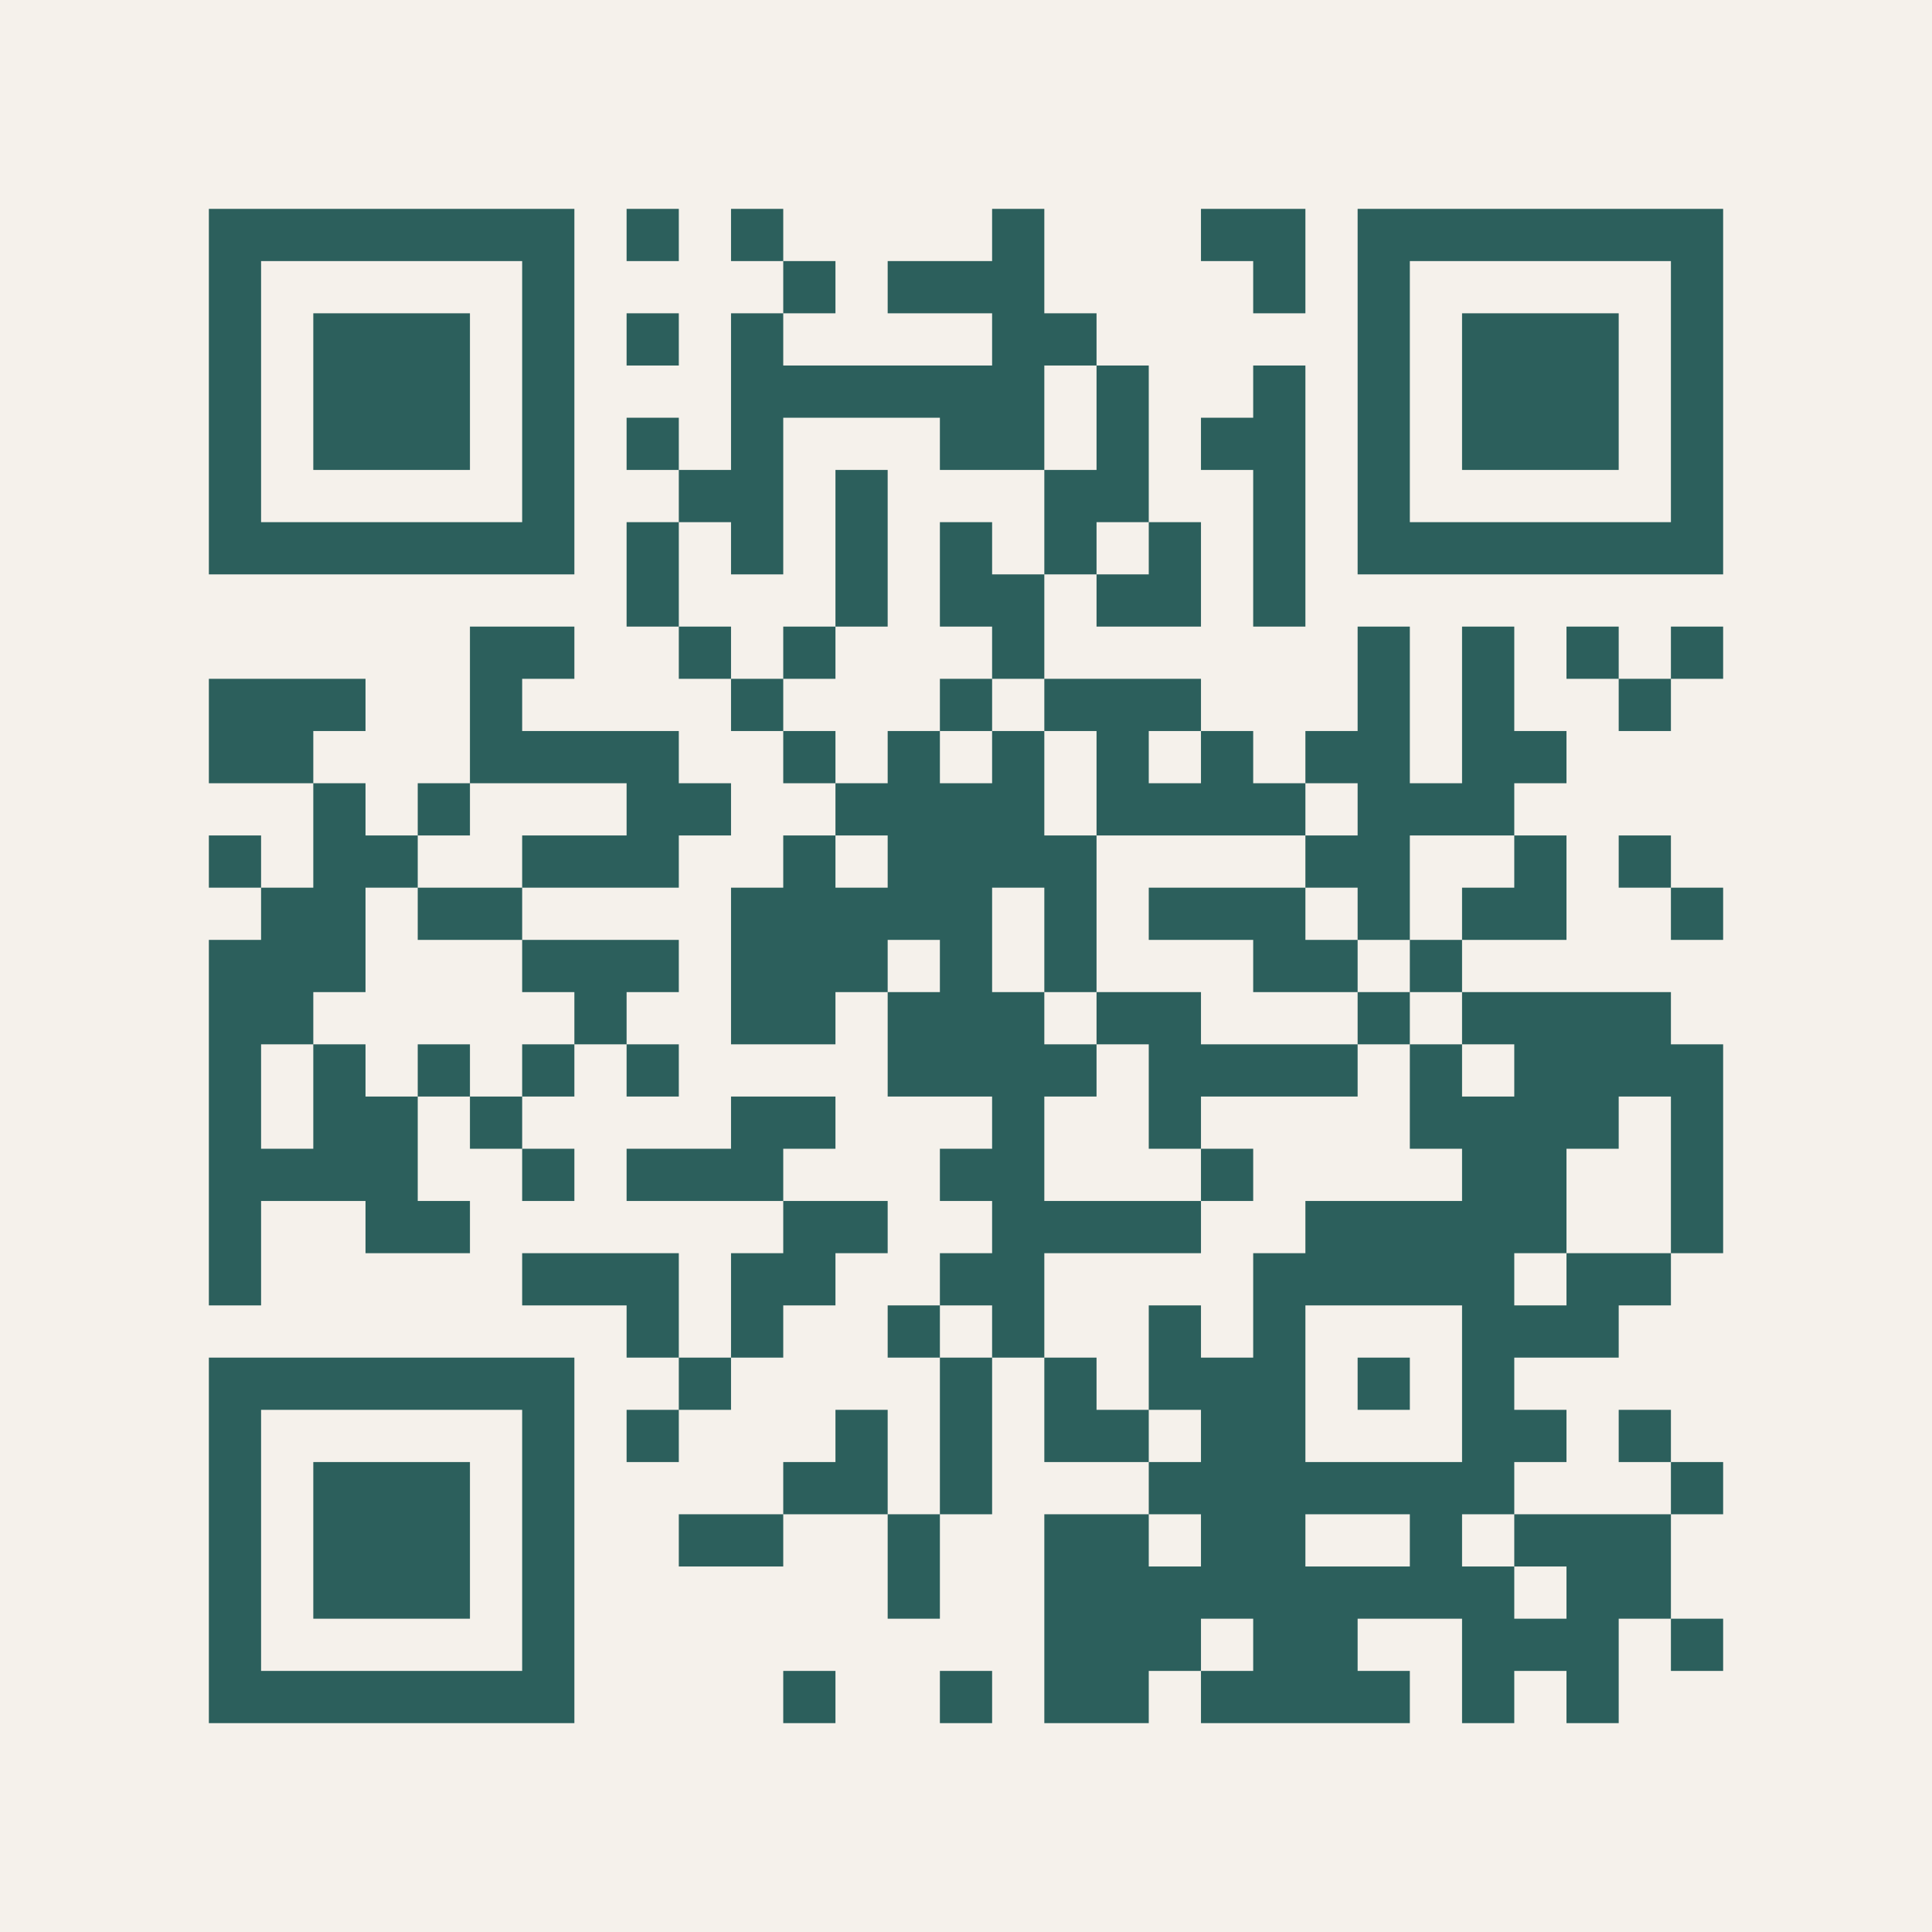
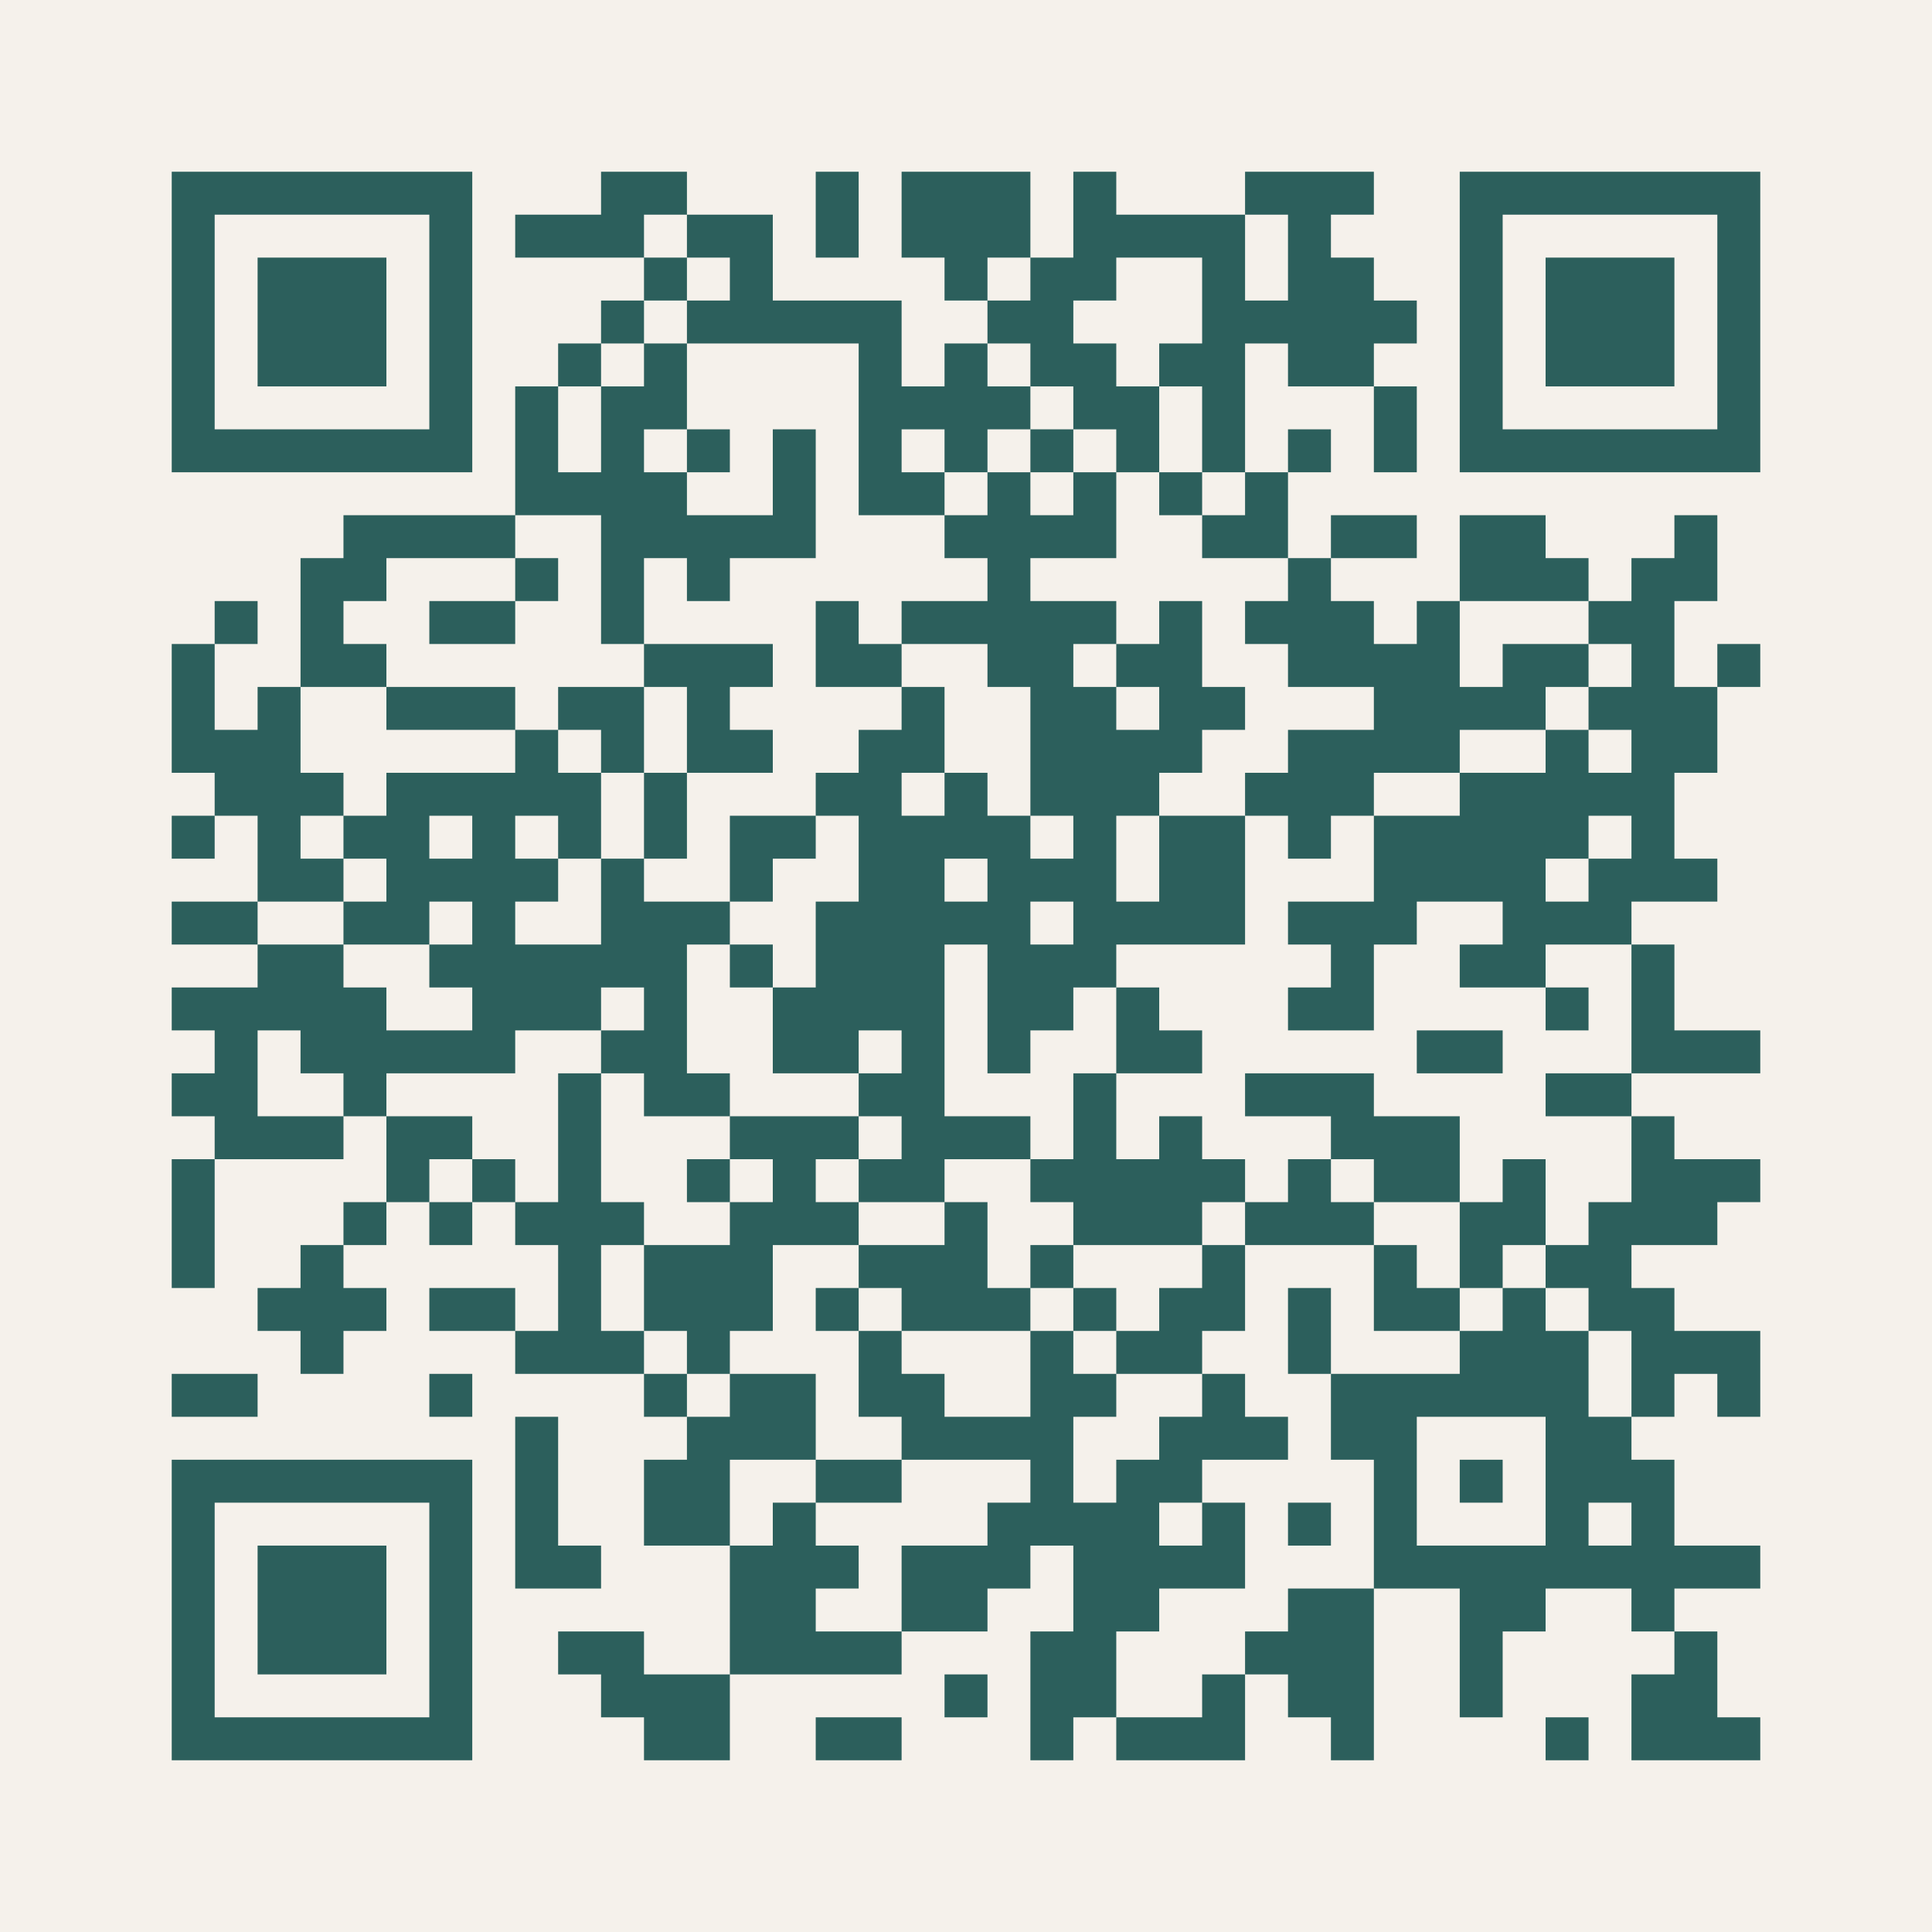
- <svg xmlns="http://www.w3.org/2000/svg" width="370" height="370" class="segno">
+ <svg xmlns="http://www.w3.org/2000/svg" width="450" height="450" class="segno">
  <g transform="scale(10)">
-     <path fill="#f5f1eb" d="M0 0h37v37h-37z" />
-     <path class="qrline" stroke="#2c5f5c" d="M4 4.5h7m1 0h1m1 0h1m4 0h1m3 0h2m1 0h7m-29 1h1m5 0h1m4 0h1m1 0h3m4 0h1m1 0h1m5 0h1m-29 1h1m1 0h3m1 0h1m1 0h1m1 0h1m4 0h2m5 0h1m1 0h3m1 0h1m-29 1h1m1 0h3m1 0h1m3 0h6m1 0h1m2 0h1m1 0h1m1 0h3m1 0h1m-29 1h1m1 0h3m1 0h1m1 0h1m1 0h1m3 0h2m1 0h1m1 0h2m1 0h1m1 0h3m1 0h1m-29 1h1m5 0h1m2 0h2m1 0h1m3 0h2m2 0h1m1 0h1m5 0h1m-29 1h7m1 0h1m1 0h1m1 0h1m1 0h1m1 0h1m1 0h1m1 0h1m1 0h7m-21 1h1m3 0h1m1 0h2m1 0h2m1 0h1m-16 1h2m2 0h1m1 0h1m3 0h1m6 0h1m1 0h1m1 0h1m1 0h1m-29 1h3m2 0h1m4 0h1m3 0h1m1 0h3m3 0h1m1 0h1m2 0h1m-28 1h2m3 0h4m2 0h1m1 0h1m1 0h1m1 0h1m1 0h1m1 0h2m1 0h2m-24 1h1m1 0h1m3 0h2m2 0h4m1 0h4m1 0h3m-25 1h1m1 0h2m2 0h3m2 0h1m1 0h4m4 0h2m2 0h1m1 0h1m-27 1h2m1 0h2m4 0h5m1 0h1m1 0h3m1 0h1m1 0h2m2 0h1m-29 1h3m3 0h3m1 0h3m1 0h1m1 0h1m3 0h2m1 0h1m-24 1h2m5 0h1m2 0h2m1 0h3m1 0h2m3 0h1m1 0h4m-28 1h1m1 0h1m1 0h1m1 0h1m1 0h1m4 0h4m1 0h4m1 0h1m1 0h4m-29 1h1m1 0h2m1 0h1m4 0h2m3 0h1m2 0h1m4 0h4m1 0h1m-29 1h4m2 0h1m1 0h3m3 0h2m3 0h1m4 0h2m2 0h1m-29 1h1m2 0h2m6 0h2m2 0h4m2 0h5m2 0h1m-29 1h1m5 0h3m1 0h2m2 0h2m4 0h5m1 0h2m-20 1h1m1 0h1m2 0h1m1 0h1m2 0h1m1 0h1m3 0h3m-27 1h7m2 0h1m4 0h1m1 0h1m1 0h3m1 0h1m1 0h1m-25 1h1m5 0h1m1 0h1m3 0h1m1 0h1m1 0h2m1 0h2m3 0h2m1 0h1m-28 1h1m1 0h3m1 0h1m4 0h2m1 0h1m3 0h7m3 0h1m-29 1h1m1 0h3m1 0h1m2 0h2m2 0h1m2 0h2m1 0h2m2 0h1m1 0h3m-28 1h1m1 0h3m1 0h1m6 0h1m2 0h9m1 0h2m-28 1h1m5 0h1m9 0h3m1 0h2m2 0h3m1 0h1m-29 1h7m4 0h1m2 0h1m1 0h2m1 0h4m1 0h1m1 0h1" />
+     <path fill="#f5f1eb" d="M0 0h45v45h-45z" />
+     <path class="qrline" stroke="#2c5f5c" d="M4 4.5h7m3 0h2m3 0h1m1 0h3m1 0h1m3 0h3m2 0h7m-37 1h1m5 0h1m1 0h3m1 0h2m1 0h1m1 0h3m1 0h4m1 0h1m3 0h1m5 0h1m-37 1h1m1 0h3m1 0h1m4 0h1m1 0h1m4 0h1m1 0h2m2 0h1m1 0h2m2 0h1m1 0h3m1 0h1m-37 1h1m1 0h3m1 0h1m3 0h1m1 0h5m2 0h2m3 0h5m1 0h1m1 0h3m1 0h1m-37 1h1m1 0h3m1 0h1m2 0h1m1 0h1m4 0h1m1 0h1m1 0h2m1 0h2m1 0h2m2 0h1m1 0h3m1 0h1m-37 1h1m5 0h1m1 0h1m1 0h2m4 0h4m1 0h2m1 0h1m3 0h1m1 0h1m5 0h1m-37 1h7m1 0h1m1 0h1m1 0h1m1 0h1m1 0h1m1 0h1m1 0h1m1 0h1m1 0h1m1 0h1m1 0h1m1 0h7m-29 1h4m2 0h1m1 0h2m1 0h1m1 0h1m1 0h1m1 0h1m-22 1h4m2 0h5m3 0h4m2 0h2m1 0h2m1 0h2m3 0h1m-33 1h2m3 0h1m1 0h1m1 0h1m6 0h1m6 0h1m3 0h3m1 0h2m-35 1h1m1 0h1m2 0h2m2 0h1m4 0h1m1 0h5m1 0h1m1 0h3m1 0h1m3 0h2m-35 1h1m2 0h2m6 0h3m1 0h2m2 0h2m1 0h2m2 0h4m1 0h2m1 0h1m1 0h1m-37 1h1m1 0h1m2 0h3m1 0h2m1 0h1m4 0h1m2 0h2m1 0h2m3 0h4m1 0h3m-36 1h3m5 0h1m1 0h1m1 0h2m2 0h2m2 0h4m2 0h4m2 0h1m1 0h2m-35 1h3m1 0h5m1 0h1m3 0h2m1 0h1m1 0h3m2 0h3m2 0h5m-35 1h1m1 0h1m1 0h2m1 0h1m1 0h1m1 0h1m1 0h2m1 0h4m1 0h1m1 0h2m1 0h1m1 0h5m1 0h1m-33 1h2m1 0h4m1 0h1m2 0h1m2 0h2m1 0h3m1 0h2m3 0h4m1 0h3m-36 1h2m2 0h2m1 0h1m2 0h3m2 0h5m1 0h4m1 0h3m2 0h3m-32 1h2m2 0h6m1 0h1m1 0h3m1 0h3m5 0h1m2 0h2m2 0h1m-35 1h5m2 0h3m1 0h1m2 0h4m1 0h2m1 0h1m3 0h2m4 0h1m1 0h1m-34 1h1m1 0h5m2 0h2m2 0h2m1 0h1m1 0h1m2 0h2m5 0h2m3 0h3m-37 1h2m2 0h1m4 0h1m1 0h2m3 0h2m3 0h1m3 0h3m4 0h2m-33 1h3m1 0h2m2 0h1m3 0h3m1 0h3m1 0h1m1 0h1m3 0h3m4 0h1m-35 1h1m4 0h1m1 0h1m1 0h1m2 0h1m1 0h1m1 0h2m2 0h5m1 0h1m1 0h2m1 0h1m2 0h3m-37 1h1m3 0h1m1 0h1m1 0h3m2 0h3m2 0h1m2 0h3m1 0h3m2 0h2m1 0h3m-36 1h1m2 0h1m5 0h1m1 0h3m2 0h3m1 0h1m3 0h1m3 0h1m1 0h1m1 0h2m-32 1h3m1 0h2m1 0h1m1 0h3m1 0h1m1 0h3m1 0h1m1 0h2m1 0h1m1 0h2m1 0h1m1 0h2m-32 1h1m4 0h3m1 0h1m3 0h1m3 0h1m1 0h2m2 0h1m3 0h3m1 0h3m-37 1h2m4 0h1m4 0h1m1 0h2m1 0h2m2 0h2m2 0h1m2 0h6m1 0h1m1 0h1m-29 1h1m3 0h3m2 0h4m2 0h3m1 0h2m3 0h2m-34 1h7m1 0h1m2 0h2m2 0h2m3 0h1m1 0h2m4 0h1m1 0h1m1 0h3m-35 1h1m5 0h1m1 0h1m2 0h2m1 0h1m4 0h4m1 0h1m1 0h1m1 0h1m3 0h1m1 0h1m-35 1h1m1 0h3m1 0h1m1 0h2m3 0h3m1 0h3m1 0h4m3 0h9m-37 1h1m1 0h3m1 0h1m6 0h2m2 0h2m2 0h2m3 0h2m2 0h2m2 0h1m-35 1h1m1 0h3m1 0h1m2 0h2m2 0h4m3 0h2m3 0h3m2 0h1m4 0h1m-36 1h1m5 0h1m3 0h3m5 0h1m1 0h2m2 0h1m1 0h2m2 0h1m3 0h2m-36 1h7m4 0h2m2 0h2m3 0h1m1 0h3m2 0h1m4 0h1m1 0h3" />
  </g>
</svg>
